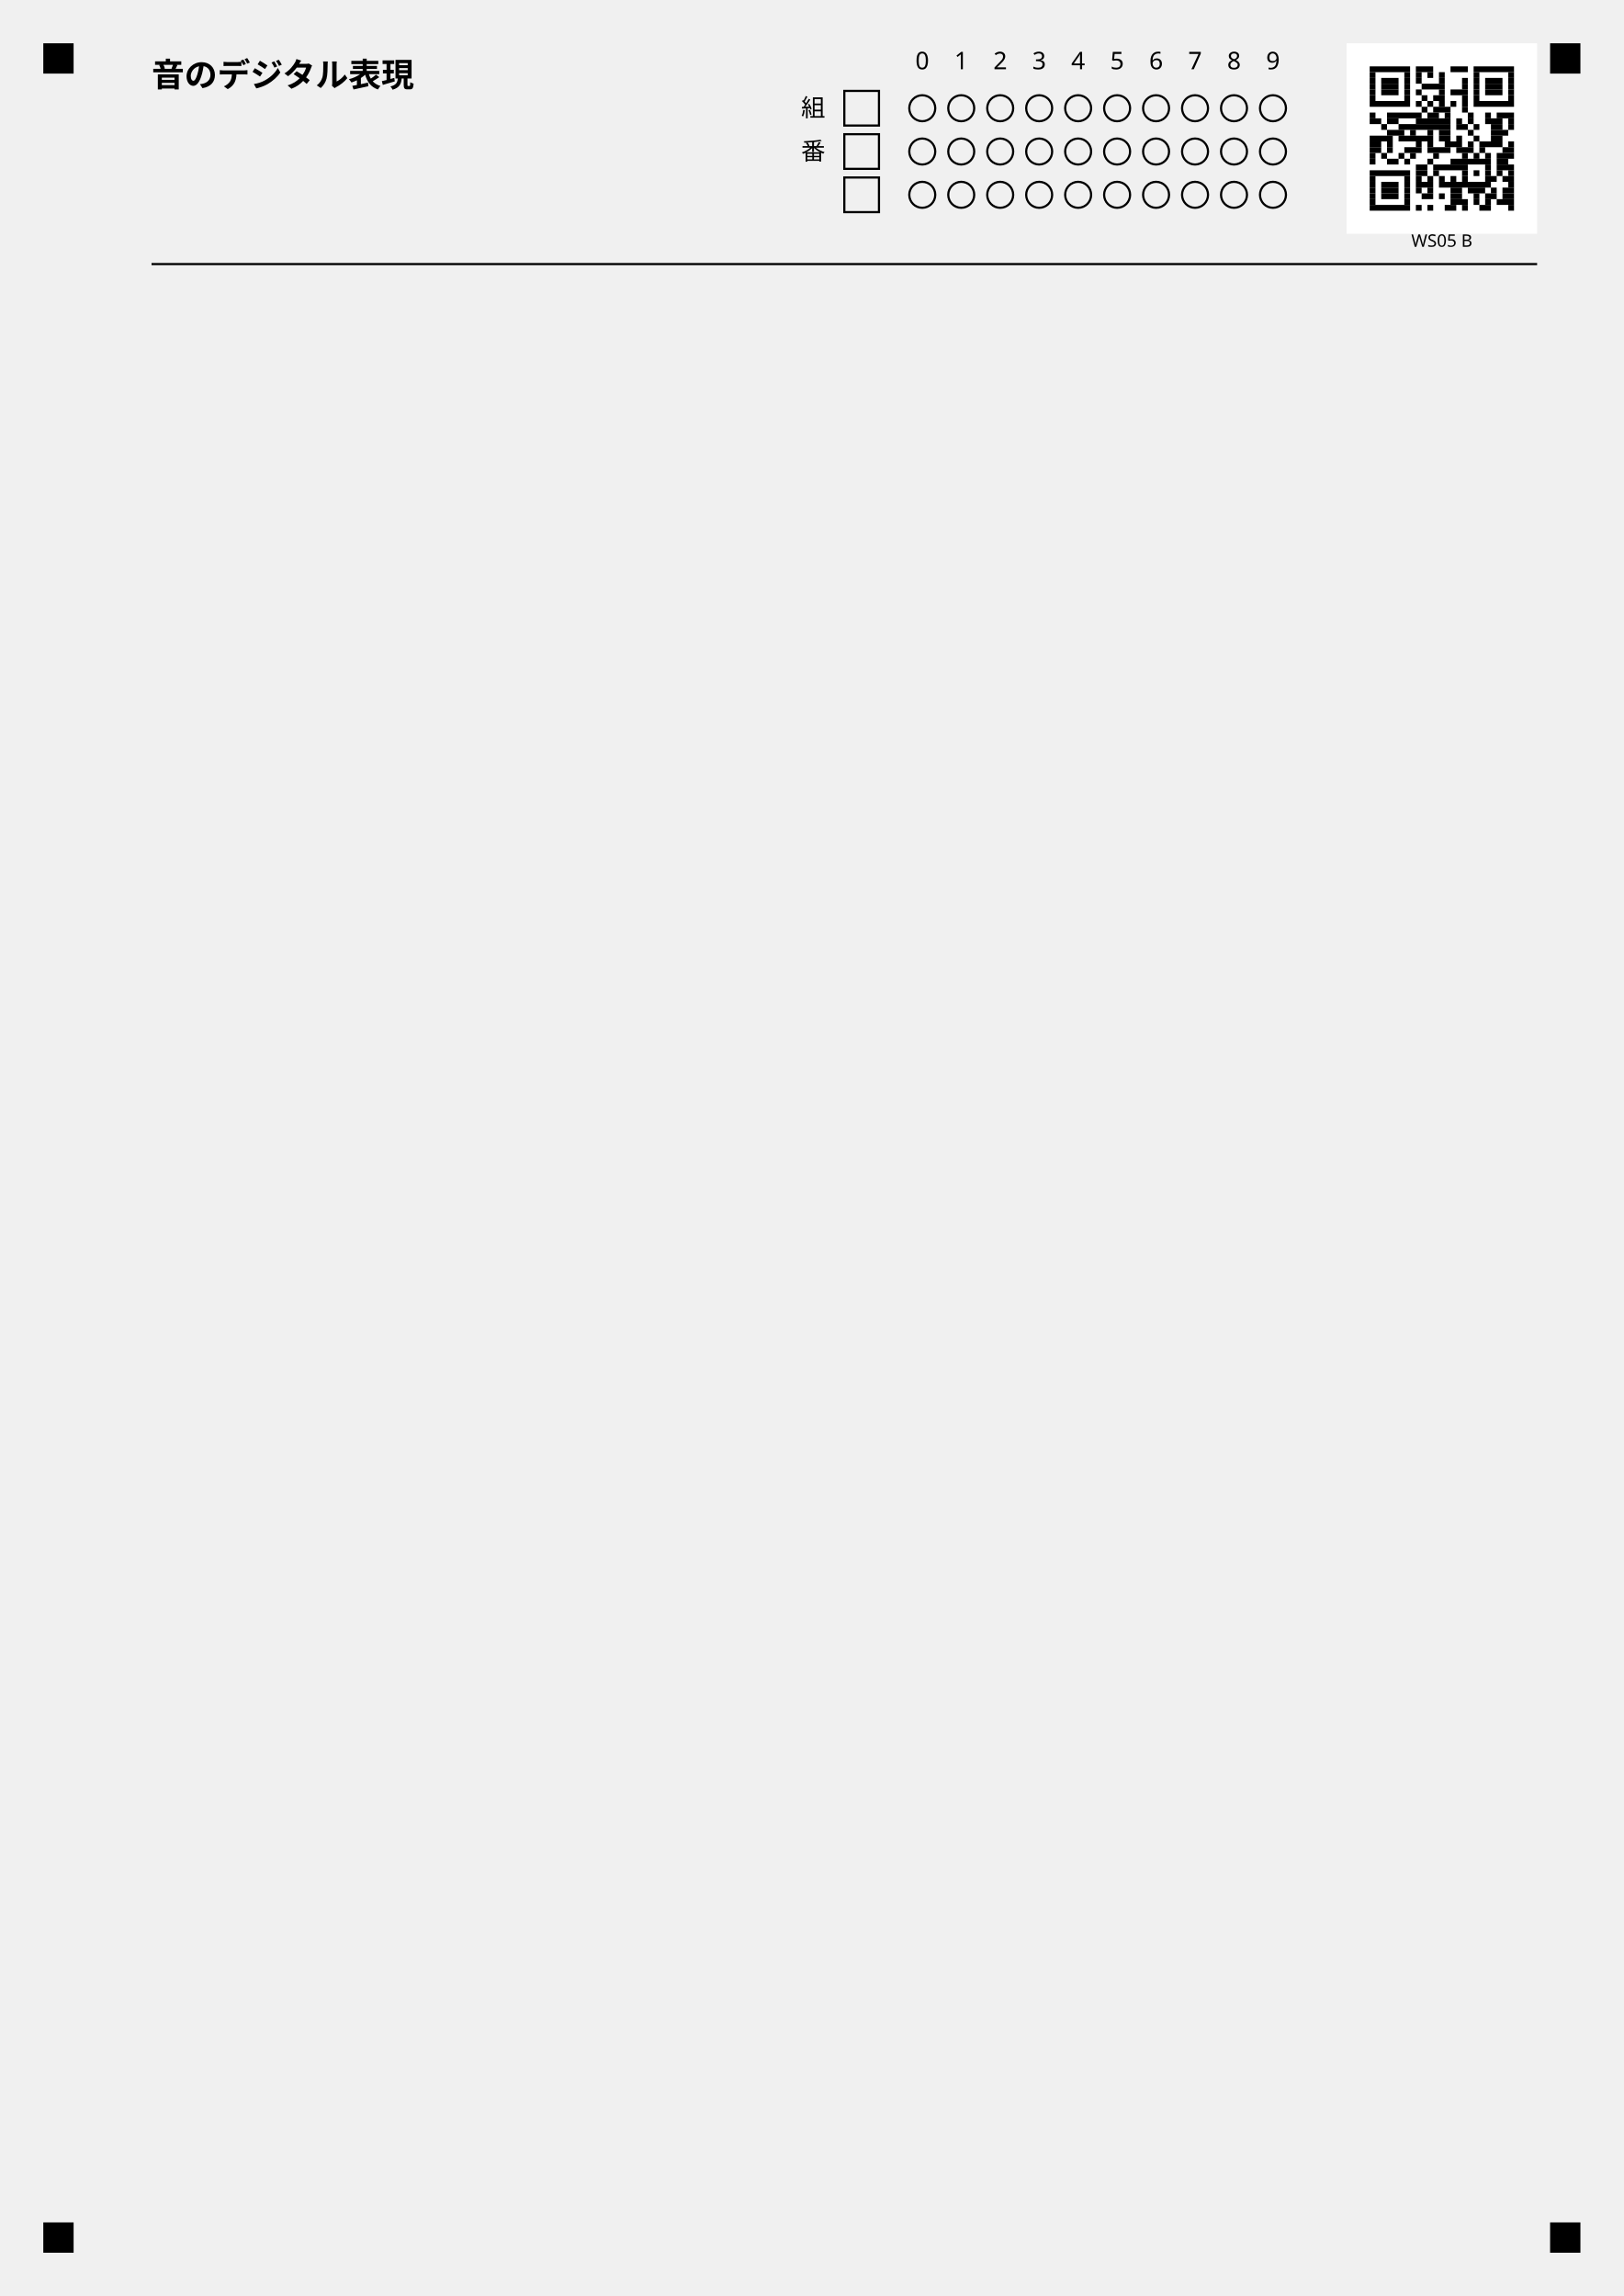
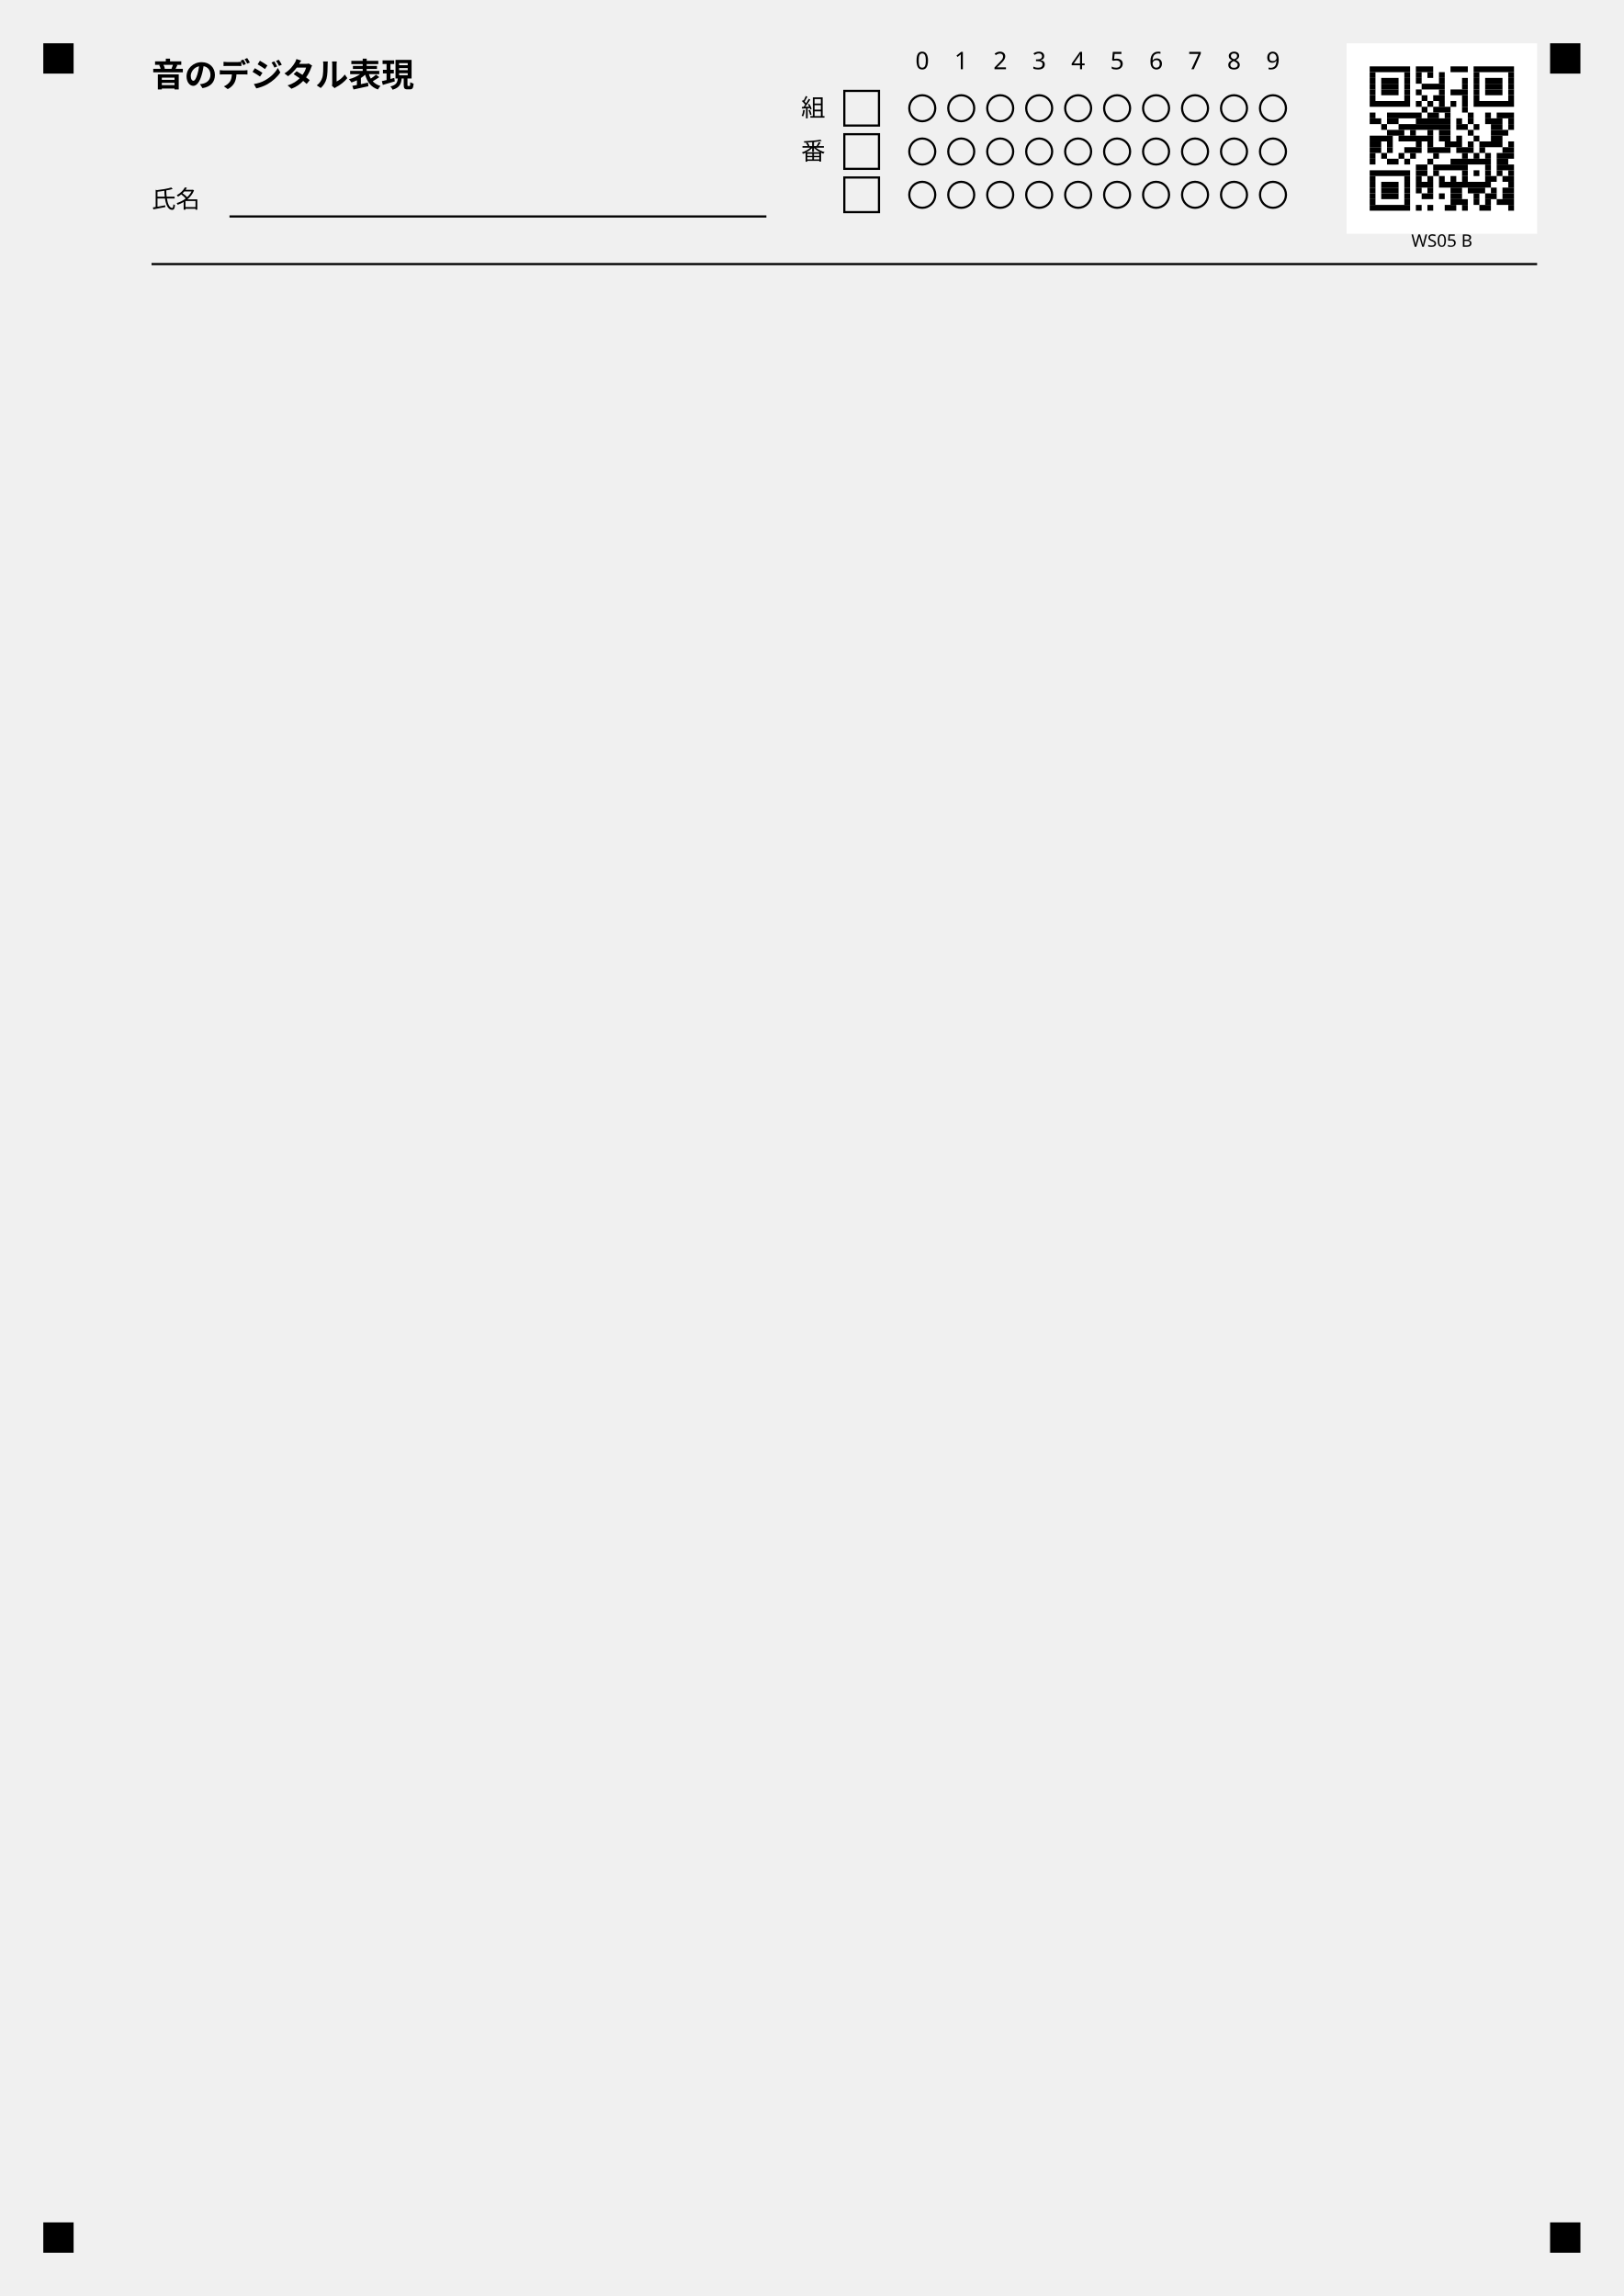
- <svg xmlns="http://www.w3.org/2000/svg" class="ws-scan-svg ws-scan-svg--a4" data-scan-side="B" width="210mm" height="297mm" viewBox="0 0 210 297" role="img" aria-label="音のデジタル表現 B 任意の組と番号のマーク欄、ワークシート識別QR" font-family="Yu Gothic, YuGothic, sans-serif" fill="#000">
+ <svg xmlns="http://www.w3.org/2000/svg" class="ws-scan-svg ws-scan-svg--a4" data-scan-side="B" width="210mm" height="297mm" viewBox="0 0 210 297" role="img" aria-label="音のデジタル表現 B 氏名欄、任意の組と番号のマーク欄、ワークシート識別QR" font-family="Yu Gothic, YuGothic, sans-serif" fill="#000">
  <text x="19.6" y="11.2" font-size="4.256" text-anchor="start" font-weight="700">音のデジタル表現</text>
+   <text x="19.6" y="26.88" font-size="3.136" text-anchor="start" font-weight="400">氏名</text>
+   <line x1="29.68" y1="28" x2="99.12" y2="28" stroke="#000" stroke-width="0.28" />
  <text x="119.28" y="8.96" font-size="3.136" text-anchor="middle" font-weight="400">0</text>
  <text x="124.32" y="8.96" font-size="3.136" text-anchor="middle" font-weight="400">1</text>
  <text x="129.36" y="8.96" font-size="3.136" text-anchor="middle" font-weight="400">2</text>
  <text x="134.4" y="8.96" font-size="3.136" text-anchor="middle" font-weight="400">3</text>
  <text x="139.44" y="8.96" font-size="3.136" text-anchor="middle" font-weight="400">4</text>
  <text x="144.48" y="8.96" font-size="3.136" text-anchor="middle" font-weight="400">5</text>
  <text x="149.52" y="8.96" font-size="3.136" text-anchor="middle" font-weight="400">6</text>
  <text x="154.56" y="8.96" font-size="3.136" text-anchor="middle" font-weight="400">7</text>
  <text x="159.6" y="8.96" font-size="3.136" text-anchor="middle" font-weight="400">8</text>
  <text x="164.64" y="8.96" font-size="3.136" text-anchor="middle" font-weight="400">9</text>
  <text x="103.6" y="15.064" font-size="3.136" text-anchor="start" font-weight="400">組</text>
  <rect x="109.2" y="11.76" width="4.48" height="4.48" fill="none" stroke="#000" stroke-width="0.28" />
  <circle cx="119.28" cy="14" r="1.68" fill="none" stroke="#000" stroke-width="0.28" />
  <circle cx="124.32" cy="14" r="1.68" fill="none" stroke="#000" stroke-width="0.28" />
  <circle cx="129.36" cy="14" r="1.68" fill="none" stroke="#000" stroke-width="0.28" />
  <circle cx="134.4" cy="14" r="1.68" fill="none" stroke="#000" stroke-width="0.28" />
  <circle cx="139.44" cy="14" r="1.68" fill="none" stroke="#000" stroke-width="0.28" />
  <circle cx="144.48" cy="14" r="1.68" fill="none" stroke="#000" stroke-width="0.28" />
  <circle cx="149.52" cy="14" r="1.68" fill="none" stroke="#000" stroke-width="0.28" />
  <circle cx="154.56" cy="14" r="1.68" fill="none" stroke="#000" stroke-width="0.28" />
  <circle cx="159.6" cy="14" r="1.68" fill="none" stroke="#000" stroke-width="0.28" />
  <circle cx="164.64" cy="14" r="1.68" fill="none" stroke="#000" stroke-width="0.28" />
  <text x="103.6" y="20.664" font-size="3.136" text-anchor="start" font-weight="400">番</text>
  <rect x="109.2" y="17.36" width="4.48" height="4.48" fill="none" stroke="#000" stroke-width="0.28" />
  <circle cx="119.28" cy="19.6" r="1.68" fill="none" stroke="#000" stroke-width="0.28" />
  <circle cx="124.32" cy="19.6" r="1.68" fill="none" stroke="#000" stroke-width="0.28" />
  <circle cx="129.36" cy="19.6" r="1.68" fill="none" stroke="#000" stroke-width="0.28" />
  <circle cx="134.4" cy="19.6" r="1.68" fill="none" stroke="#000" stroke-width="0.28" />
  <circle cx="139.44" cy="19.6" r="1.68" fill="none" stroke="#000" stroke-width="0.28" />
  <circle cx="144.48" cy="19.6" r="1.68" fill="none" stroke="#000" stroke-width="0.28" />
  <circle cx="149.52" cy="19.6" r="1.68" fill="none" stroke="#000" stroke-width="0.28" />
  <circle cx="154.56" cy="19.6" r="1.68" fill="none" stroke="#000" stroke-width="0.28" />
  <circle cx="159.6" cy="19.6" r="1.68" fill="none" stroke="#000" stroke-width="0.28" />
  <circle cx="164.64" cy="19.6" r="1.68" fill="none" stroke="#000" stroke-width="0.28" />
  <rect x="109.2" y="22.96" width="4.48" height="4.48" fill="none" stroke="#000" stroke-width="0.28" />
  <circle cx="119.28" cy="25.2" r="1.68" fill="none" stroke="#000" stroke-width="0.28" />
  <circle cx="124.32" cy="25.2" r="1.68" fill="none" stroke="#000" stroke-width="0.28" />
  <circle cx="129.36" cy="25.2" r="1.68" fill="none" stroke="#000" stroke-width="0.28" />
  <circle cx="134.4" cy="25.2" r="1.68" fill="none" stroke="#000" stroke-width="0.28" />
  <circle cx="139.44" cy="25.2" r="1.68" fill="none" stroke="#000" stroke-width="0.28" />
  <circle cx="144.48" cy="25.2" r="1.68" fill="none" stroke="#000" stroke-width="0.28" />
  <circle cx="149.52" cy="25.2" r="1.68" fill="none" stroke="#000" stroke-width="0.28" />
  <circle cx="154.56" cy="25.2" r="1.68" fill="none" stroke="#000" stroke-width="0.28" />
  <circle cx="159.6" cy="25.2" r="1.68" fill="none" stroke="#000" stroke-width="0.28" />
  <circle cx="164.64" cy="25.2" r="1.68" fill="none" stroke="#000" stroke-width="0.28" />
  <rect x="174.16" y="5.6" width="24.64" height="24.64" fill="#fff" stroke="none" stroke-width="0" />
  <rect x="177.147" y="8.587" width="5.227" height="0.747" fill="#000" stroke="none" stroke-width="0" />
  <rect x="183.12" y="8.587" width="2.24" height="0.747" fill="#000" stroke="none" stroke-width="0" />
  <rect x="187.6" y="8.587" width="2.24" height="0.747" fill="#000" stroke="none" stroke-width="0" />
  <rect x="190.587" y="8.587" width="5.227" height="0.747" fill="#000" stroke="none" stroke-width="0" />
  <rect x="177.147" y="9.333" width="0.747" height="0.747" fill="#000" stroke="none" stroke-width="0" />
  <rect x="181.627" y="9.333" width="0.747" height="0.747" fill="#000" stroke="none" stroke-width="0" />
  <rect x="183.12" y="9.333" width="0.747" height="0.747" fill="#000" stroke="none" stroke-width="0" />
  <rect x="184.613" y="9.333" width="0.747" height="0.747" fill="#000" stroke="none" stroke-width="0" />
  <rect x="186.107" y="9.333" width="0.747" height="0.747" fill="#000" stroke="none" stroke-width="0" />
  <rect x="190.587" y="9.333" width="0.747" height="0.747" fill="#000" stroke="none" stroke-width="0" />
  <rect x="195.067" y="9.333" width="0.747" height="0.747" fill="#000" stroke="none" stroke-width="0" />
  <rect x="177.147" y="10.08" width="0.747" height="0.747" fill="#000" stroke="none" stroke-width="0" />
  <rect x="178.64" y="10.08" width="2.24" height="0.747" fill="#000" stroke="none" stroke-width="0" />
  <rect x="181.627" y="10.08" width="0.747" height="0.747" fill="#000" stroke="none" stroke-width="0" />
  <rect x="183.12" y="10.08" width="0.747" height="0.747" fill="#000" stroke="none" stroke-width="0" />
  <rect x="186.107" y="10.08" width="0.747" height="0.747" fill="#000" stroke="none" stroke-width="0" />
  <rect x="189.093" y="10.08" width="0.747" height="0.747" fill="#000" stroke="none" stroke-width="0" />
  <rect x="190.587" y="10.08" width="0.747" height="0.747" fill="#000" stroke="none" stroke-width="0" />
  <rect x="192.08" y="10.08" width="2.24" height="0.747" fill="#000" stroke="none" stroke-width="0" />
  <rect x="195.067" y="10.08" width="0.747" height="0.747" fill="#000" stroke="none" stroke-width="0" />
  <rect x="177.147" y="10.827" width="0.747" height="0.747" fill="#000" stroke="none" stroke-width="0" />
  <rect x="178.64" y="10.827" width="2.24" height="0.747" fill="#000" stroke="none" stroke-width="0" />
  <rect x="181.627" y="10.827" width="0.747" height="0.747" fill="#000" stroke="none" stroke-width="0" />
  <rect x="183.867" y="10.827" width="2.987" height="0.747" fill="#000" stroke="none" stroke-width="0" />
  <rect x="189.093" y="10.827" width="0.747" height="0.747" fill="#000" stroke="none" stroke-width="0" />
  <rect x="190.587" y="10.827" width="0.747" height="0.747" fill="#000" stroke="none" stroke-width="0" />
  <rect x="192.08" y="10.827" width="2.24" height="0.747" fill="#000" stroke="none" stroke-width="0" />
  <rect x="195.067" y="10.827" width="0.747" height="0.747" fill="#000" stroke="none" stroke-width="0" />
  <rect x="177.147" y="11.573" width="0.747" height="0.747" fill="#000" stroke="none" stroke-width="0" />
  <rect x="178.64" y="11.573" width="2.24" height="0.747" fill="#000" stroke="none" stroke-width="0" />
  <rect x="181.627" y="11.573" width="0.747" height="0.747" fill="#000" stroke="none" stroke-width="0" />
  <rect x="183.12" y="11.573" width="0.747" height="0.747" fill="#000" stroke="none" stroke-width="0" />
  <rect x="186.107" y="11.573" width="0.747" height="0.747" fill="#000" stroke="none" stroke-width="0" />
  <rect x="187.6" y="11.573" width="2.24" height="0.747" fill="#000" stroke="none" stroke-width="0" />
  <rect x="190.587" y="11.573" width="0.747" height="0.747" fill="#000" stroke="none" stroke-width="0" />
  <rect x="192.08" y="11.573" width="2.24" height="0.747" fill="#000" stroke="none" stroke-width="0" />
  <rect x="195.067" y="11.573" width="0.747" height="0.747" fill="#000" stroke="none" stroke-width="0" />
  <rect x="177.147" y="12.32" width="0.747" height="0.747" fill="#000" stroke="none" stroke-width="0" />
  <rect x="181.627" y="12.32" width="0.747" height="0.747" fill="#000" stroke="none" stroke-width="0" />
  <rect x="183.867" y="12.32" width="0.747" height="0.747" fill="#000" stroke="none" stroke-width="0" />
  <rect x="185.36" y="12.32" width="1.493" height="0.747" fill="#000" stroke="none" stroke-width="0" />
  <rect x="189.093" y="12.32" width="0.747" height="0.747" fill="#000" stroke="none" stroke-width="0" />
  <rect x="190.587" y="12.32" width="0.747" height="0.747" fill="#000" stroke="none" stroke-width="0" />
  <rect x="195.067" y="12.32" width="0.747" height="0.747" fill="#000" stroke="none" stroke-width="0" />
  <rect x="177.147" y="13.067" width="5.227" height="0.747" fill="#000" stroke="none" stroke-width="0" />
  <rect x="183.12" y="13.067" width="0.747" height="0.747" fill="#000" stroke="none" stroke-width="0" />
  <rect x="184.613" y="13.067" width="0.747" height="0.747" fill="#000" stroke="none" stroke-width="0" />
  <rect x="186.107" y="13.067" width="0.747" height="0.747" fill="#000" stroke="none" stroke-width="0" />
  <rect x="187.6" y="13.067" width="0.747" height="0.747" fill="#000" stroke="none" stroke-width="0" />
  <rect x="189.093" y="13.067" width="0.747" height="0.747" fill="#000" stroke="none" stroke-width="0" />
  <rect x="190.587" y="13.067" width="5.227" height="0.747" fill="#000" stroke="none" stroke-width="0" />
  <rect x="183.867" y="13.813" width="0.747" height="0.747" fill="#000" stroke="none" stroke-width="0" />
  <rect x="185.36" y="13.813" width="2.24" height="0.747" fill="#000" stroke="none" stroke-width="0" />
  <rect x="189.093" y="13.813" width="0.747" height="0.747" fill="#000" stroke="none" stroke-width="0" />
  <rect x="177.147" y="14.56" width="0.747" height="0.747" fill="#000" stroke="none" stroke-width="0" />
  <rect x="179.387" y="14.56" width="4.48" height="0.747" fill="#000" stroke="none" stroke-width="0" />
  <rect x="184.613" y="14.56" width="1.493" height="0.747" fill="#000" stroke="none" stroke-width="0" />
  <rect x="186.853" y="14.56" width="0.747" height="0.747" fill="#000" stroke="none" stroke-width="0" />
  <rect x="189.84" y="14.56" width="0.747" height="0.747" fill="#000" stroke="none" stroke-width="0" />
  <rect x="192.08" y="14.56" width="0.747" height="0.747" fill="#000" stroke="none" stroke-width="0" />
  <rect x="193.573" y="14.56" width="2.24" height="0.747" fill="#000" stroke="none" stroke-width="0" />
  <rect x="177.147" y="15.307" width="1.493" height="0.747" fill="#000" stroke="none" stroke-width="0" />
  <rect x="179.387" y="15.307" width="1.493" height="0.747" fill="#000" stroke="none" stroke-width="0" />
  <rect x="183.12" y="15.307" width="4.48" height="0.747" fill="#000" stroke="none" stroke-width="0" />
  <rect x="188.347" y="15.307" width="0.747" height="0.747" fill="#000" stroke="none" stroke-width="0" />
  <rect x="189.84" y="15.307" width="0.747" height="0.747" fill="#000" stroke="none" stroke-width="0" />
  <rect x="192.08" y="15.307" width="2.24" height="0.747" fill="#000" stroke="none" stroke-width="0" />
  <rect x="195.067" y="15.307" width="0.747" height="0.747" fill="#000" stroke="none" stroke-width="0" />
  <rect x="178.64" y="16.053" width="0.747" height="0.747" fill="#000" stroke="none" stroke-width="0" />
  <rect x="180.88" y="16.053" width="6.72" height="0.747" fill="#000" stroke="none" stroke-width="0" />
  <rect x="188.347" y="16.053" width="1.493" height="0.747" fill="#000" stroke="none" stroke-width="0" />
  <rect x="190.587" y="16.053" width="0.747" height="0.747" fill="#000" stroke="none" stroke-width="0" />
  <rect x="192.827" y="16.053" width="1.493" height="0.747" fill="#000" stroke="none" stroke-width="0" />
  <rect x="195.067" y="16.053" width="0.747" height="0.747" fill="#000" stroke="none" stroke-width="0" />
  <rect x="179.387" y="16.8" width="2.24" height="0.747" fill="#000" stroke="none" stroke-width="0" />
  <rect x="182.373" y="16.8" width="0.747" height="0.747" fill="#000" stroke="none" stroke-width="0" />
  <rect x="184.613" y="16.8" width="0.747" height="0.747" fill="#000" stroke="none" stroke-width="0" />
  <rect x="186.107" y="16.8" width="1.493" height="0.747" fill="#000" stroke="none" stroke-width="0" />
  <rect x="189.84" y="16.8" width="0.747" height="0.747" fill="#000" stroke="none" stroke-width="0" />
  <rect x="192.827" y="16.8" width="2.24" height="0.747" fill="#000" stroke="none" stroke-width="0" />
  <rect x="177.147" y="17.547" width="2.987" height="0.747" fill="#000" stroke="none" stroke-width="0" />
  <rect x="180.88" y="17.547" width="4.48" height="0.747" fill="#000" stroke="none" stroke-width="0" />
  <rect x="186.107" y="17.547" width="1.493" height="0.747" fill="#000" stroke="none" stroke-width="0" />
  <rect x="188.347" y="17.547" width="0.747" height="0.747" fill="#000" stroke="none" stroke-width="0" />
  <rect x="190.587" y="17.547" width="0.747" height="0.747" fill="#000" stroke="none" stroke-width="0" />
  <rect x="192.827" y="17.547" width="1.493" height="0.747" fill="#000" stroke="none" stroke-width="0" />
  <rect x="177.147" y="18.293" width="1.493" height="0.747" fill="#000" stroke="none" stroke-width="0" />
  <rect x="179.387" y="18.293" width="0.747" height="0.747" fill="#000" stroke="none" stroke-width="0" />
  <rect x="183.12" y="18.293" width="0.747" height="0.747" fill="#000" stroke="none" stroke-width="0" />
  <rect x="184.613" y="18.293" width="0.747" height="0.747" fill="#000" stroke="none" stroke-width="0" />
  <rect x="186.853" y="18.293" width="2.24" height="0.747" fill="#000" stroke="none" stroke-width="0" />
  <rect x="189.84" y="18.293" width="0.747" height="0.747" fill="#000" stroke="none" stroke-width="0" />
  <rect x="191.333" y="18.293" width="2.987" height="0.747" fill="#000" stroke="none" stroke-width="0" />
  <rect x="195.067" y="18.293" width="0.747" height="0.747" fill="#000" stroke="none" stroke-width="0" />
  <rect x="177.147" y="19.04" width="1.493" height="0.747" fill="#000" stroke="none" stroke-width="0" />
  <rect x="179.387" y="19.04" width="0.747" height="0.747" fill="#000" stroke="none" stroke-width="0" />
  <rect x="181.627" y="19.04" width="2.24" height="0.747" fill="#000" stroke="none" stroke-width="0" />
  <rect x="184.613" y="19.04" width="2.987" height="0.747" fill="#000" stroke="none" stroke-width="0" />
  <rect x="188.347" y="19.04" width="2.24" height="0.747" fill="#000" stroke="none" stroke-width="0" />
  <rect x="191.333" y="19.04" width="0.747" height="0.747" fill="#000" stroke="none" stroke-width="0" />
  <rect x="194.32" y="19.04" width="1.493" height="0.747" fill="#000" stroke="none" stroke-width="0" />
  <rect x="177.147" y="19.787" width="0.747" height="0.747" fill="#000" stroke="none" stroke-width="0" />
  <rect x="178.64" y="19.787" width="0.747" height="0.747" fill="#000" stroke="none" stroke-width="0" />
  <rect x="180.88" y="19.787" width="0.747" height="0.747" fill="#000" stroke="none" stroke-width="0" />
  <rect x="182.373" y="19.787" width="0.747" height="0.747" fill="#000" stroke="none" stroke-width="0" />
  <rect x="185.36" y="19.787" width="0.747" height="0.747" fill="#000" stroke="none" stroke-width="0" />
  <rect x="189.093" y="19.787" width="0.747" height="0.747" fill="#000" stroke="none" stroke-width="0" />
  <rect x="190.587" y="19.787" width="0.747" height="0.747" fill="#000" stroke="none" stroke-width="0" />
  <rect x="192.08" y="19.787" width="0.747" height="0.747" fill="#000" stroke="none" stroke-width="0" />
  <rect x="193.573" y="19.787" width="2.24" height="0.747" fill="#000" stroke="none" stroke-width="0" />
  <rect x="177.147" y="20.533" width="0.747" height="0.747" fill="#000" stroke="none" stroke-width="0" />
  <rect x="179.387" y="20.533" width="1.493" height="0.747" fill="#000" stroke="none" stroke-width="0" />
  <rect x="181.627" y="20.533" width="0.747" height="0.747" fill="#000" stroke="none" stroke-width="0" />
  <rect x="184.613" y="20.533" width="0.747" height="0.747" fill="#000" stroke="none" stroke-width="0" />
  <rect x="187.6" y="20.533" width="5.227" height="0.747" fill="#000" stroke="none" stroke-width="0" />
  <rect x="193.573" y="20.533" width="1.493" height="0.747" fill="#000" stroke="none" stroke-width="0" />
  <rect x="183.12" y="21.28" width="1.493" height="0.747" fill="#000" stroke="none" stroke-width="0" />
  <rect x="185.36" y="21.28" width="4.48" height="0.747" fill="#000" stroke="none" stroke-width="0" />
  <rect x="192.08" y="21.28" width="0.747" height="0.747" fill="#000" stroke="none" stroke-width="0" />
  <rect x="193.573" y="21.28" width="2.24" height="0.747" fill="#000" stroke="none" stroke-width="0" />
  <rect x="177.147" y="22.027" width="5.227" height="0.747" fill="#000" stroke="none" stroke-width="0" />
  <rect x="183.12" y="22.027" width="1.493" height="0.747" fill="#000" stroke="none" stroke-width="0" />
  <rect x="185.36" y="22.027" width="0.747" height="0.747" fill="#000" stroke="none" stroke-width="0" />
  <rect x="189.093" y="22.027" width="0.747" height="0.747" fill="#000" stroke="none" stroke-width="0" />
  <rect x="190.587" y="22.027" width="0.747" height="0.747" fill="#000" stroke="none" stroke-width="0" />
  <rect x="192.08" y="22.027" width="0.747" height="0.747" fill="#000" stroke="none" stroke-width="0" />
  <rect x="193.573" y="22.027" width="0.747" height="0.747" fill="#000" stroke="none" stroke-width="0" />
  <rect x="195.067" y="22.027" width="0.747" height="0.747" fill="#000" stroke="none" stroke-width="0" />
  <rect x="177.147" y="22.773" width="0.747" height="0.747" fill="#000" stroke="none" stroke-width="0" />
  <rect x="181.627" y="22.773" width="0.747" height="0.747" fill="#000" stroke="none" stroke-width="0" />
  <rect x="183.12" y="22.773" width="0.747" height="0.747" fill="#000" stroke="none" stroke-width="0" />
  <rect x="184.613" y="22.773" width="0.747" height="0.747" fill="#000" stroke="none" stroke-width="0" />
  <rect x="186.107" y="22.773" width="0.747" height="0.747" fill="#000" stroke="none" stroke-width="0" />
  <rect x="187.6" y="22.773" width="0.747" height="0.747" fill="#000" stroke="none" stroke-width="0" />
  <rect x="189.093" y="22.773" width="0.747" height="0.747" fill="#000" stroke="none" stroke-width="0" />
  <rect x="192.08" y="22.773" width="1.493" height="0.747" fill="#000" stroke="none" stroke-width="0" />
  <rect x="194.32" y="22.773" width="1.493" height="0.747" fill="#000" stroke="none" stroke-width="0" />
  <rect x="177.147" y="23.52" width="0.747" height="0.747" fill="#000" stroke="none" stroke-width="0" />
  <rect x="178.64" y="23.52" width="2.24" height="0.747" fill="#000" stroke="none" stroke-width="0" />
  <rect x="181.627" y="23.52" width="0.747" height="0.747" fill="#000" stroke="none" stroke-width="0" />
  <rect x="183.12" y="23.52" width="2.24" height="0.747" fill="#000" stroke="none" stroke-width="0" />
  <rect x="186.107" y="23.52" width="6.72" height="0.747" fill="#000" stroke="none" stroke-width="0" />
  <rect x="195.067" y="23.52" width="0.747" height="0.747" fill="#000" stroke="none" stroke-width="0" />
  <rect x="177.147" y="24.267" width="0.747" height="0.747" fill="#000" stroke="none" stroke-width="0" />
  <rect x="178.64" y="24.267" width="2.24" height="0.747" fill="#000" stroke="none" stroke-width="0" />
  <rect x="181.627" y="24.267" width="0.747" height="0.747" fill="#000" stroke="none" stroke-width="0" />
  <rect x="183.12" y="24.267" width="0.747" height="0.747" fill="#000" stroke="none" stroke-width="0" />
  <rect x="184.613" y="24.267" width="0.747" height="0.747" fill="#000" stroke="none" stroke-width="0" />
  <rect x="187.6" y="24.267" width="1.493" height="0.747" fill="#000" stroke="none" stroke-width="0" />
  <rect x="189.84" y="24.267" width="2.24" height="0.747" fill="#000" stroke="none" stroke-width="0" />
  <rect x="192.827" y="24.267" width="0.747" height="0.747" fill="#000" stroke="none" stroke-width="0" />
  <rect x="194.32" y="24.267" width="1.493" height="0.747" fill="#000" stroke="none" stroke-width="0" />
  <rect x="177.147" y="25.013" width="0.747" height="0.747" fill="#000" stroke="none" stroke-width="0" />
  <rect x="178.64" y="25.013" width="2.24" height="0.747" fill="#000" stroke="none" stroke-width="0" />
  <rect x="181.627" y="25.013" width="0.747" height="0.747" fill="#000" stroke="none" stroke-width="0" />
  <rect x="183.867" y="25.013" width="1.493" height="0.747" fill="#000" stroke="none" stroke-width="0" />
  <rect x="186.107" y="25.013" width="0.747" height="0.747" fill="#000" stroke="none" stroke-width="0" />
  <rect x="187.6" y="25.013" width="1.493" height="0.747" fill="#000" stroke="none" stroke-width="0" />
  <rect x="190.587" y="25.013" width="0.747" height="0.747" fill="#000" stroke="none" stroke-width="0" />
  <rect x="192.08" y="25.013" width="1.493" height="0.747" fill="#000" stroke="none" stroke-width="0" />
  <rect x="194.32" y="25.013" width="1.493" height="0.747" fill="#000" stroke="none" stroke-width="0" />
  <rect x="177.147" y="25.76" width="0.747" height="0.747" fill="#000" stroke="none" stroke-width="0" />
  <rect x="181.627" y="25.76" width="0.747" height="0.747" fill="#000" stroke="none" stroke-width="0" />
  <rect x="187.6" y="25.76" width="2.24" height="0.747" fill="#000" stroke="none" stroke-width="0" />
  <rect x="190.587" y="25.76" width="0.747" height="0.747" fill="#000" stroke="none" stroke-width="0" />
  <rect x="192.08" y="25.76" width="0.747" height="0.747" fill="#000" stroke="none" stroke-width="0" />
  <rect x="193.573" y="25.76" width="2.24" height="0.747" fill="#000" stroke="none" stroke-width="0" />
  <rect x="177.147" y="26.507" width="5.227" height="0.747" fill="#000" stroke="none" stroke-width="0" />
  <rect x="183.12" y="26.507" width="0.747" height="0.747" fill="#000" stroke="none" stroke-width="0" />
  <rect x="184.613" y="26.507" width="0.747" height="0.747" fill="#000" stroke="none" stroke-width="0" />
  <rect x="186.853" y="26.507" width="1.493" height="0.747" fill="#000" stroke="none" stroke-width="0" />
  <rect x="189.093" y="26.507" width="0.747" height="0.747" fill="#000" stroke="none" stroke-width="0" />
  <rect x="191.333" y="26.507" width="1.493" height="0.747" fill="#000" stroke="none" stroke-width="0" />
  <rect x="195.067" y="26.507" width="0.747" height="0.747" fill="#000" stroke="none" stroke-width="0" />
  <text x="186.48" y="31.92" font-size="2.24" text-anchor="middle" font-weight="400">WS05 B</text>
  <line x1="19.6" y1="34.16" x2="198.8" y2="34.16" stroke="#000" stroke-width="0.28" />
  <rect x="5.6" y="5.6" width="3.92" height="3.92" fill="#000" stroke="none" stroke-width="0" />
  <rect x="200.48" y="5.6" width="3.92" height="3.92" fill="#000" stroke="none" stroke-width="0" />
  <rect x="5.6" y="287.48" width="3.92" height="3.92" fill="#000" stroke="none" stroke-width="0" />
  <rect x="200.48" y="287.48" width="3.92" height="3.92" fill="#000" stroke="none" stroke-width="0" />
</svg>
